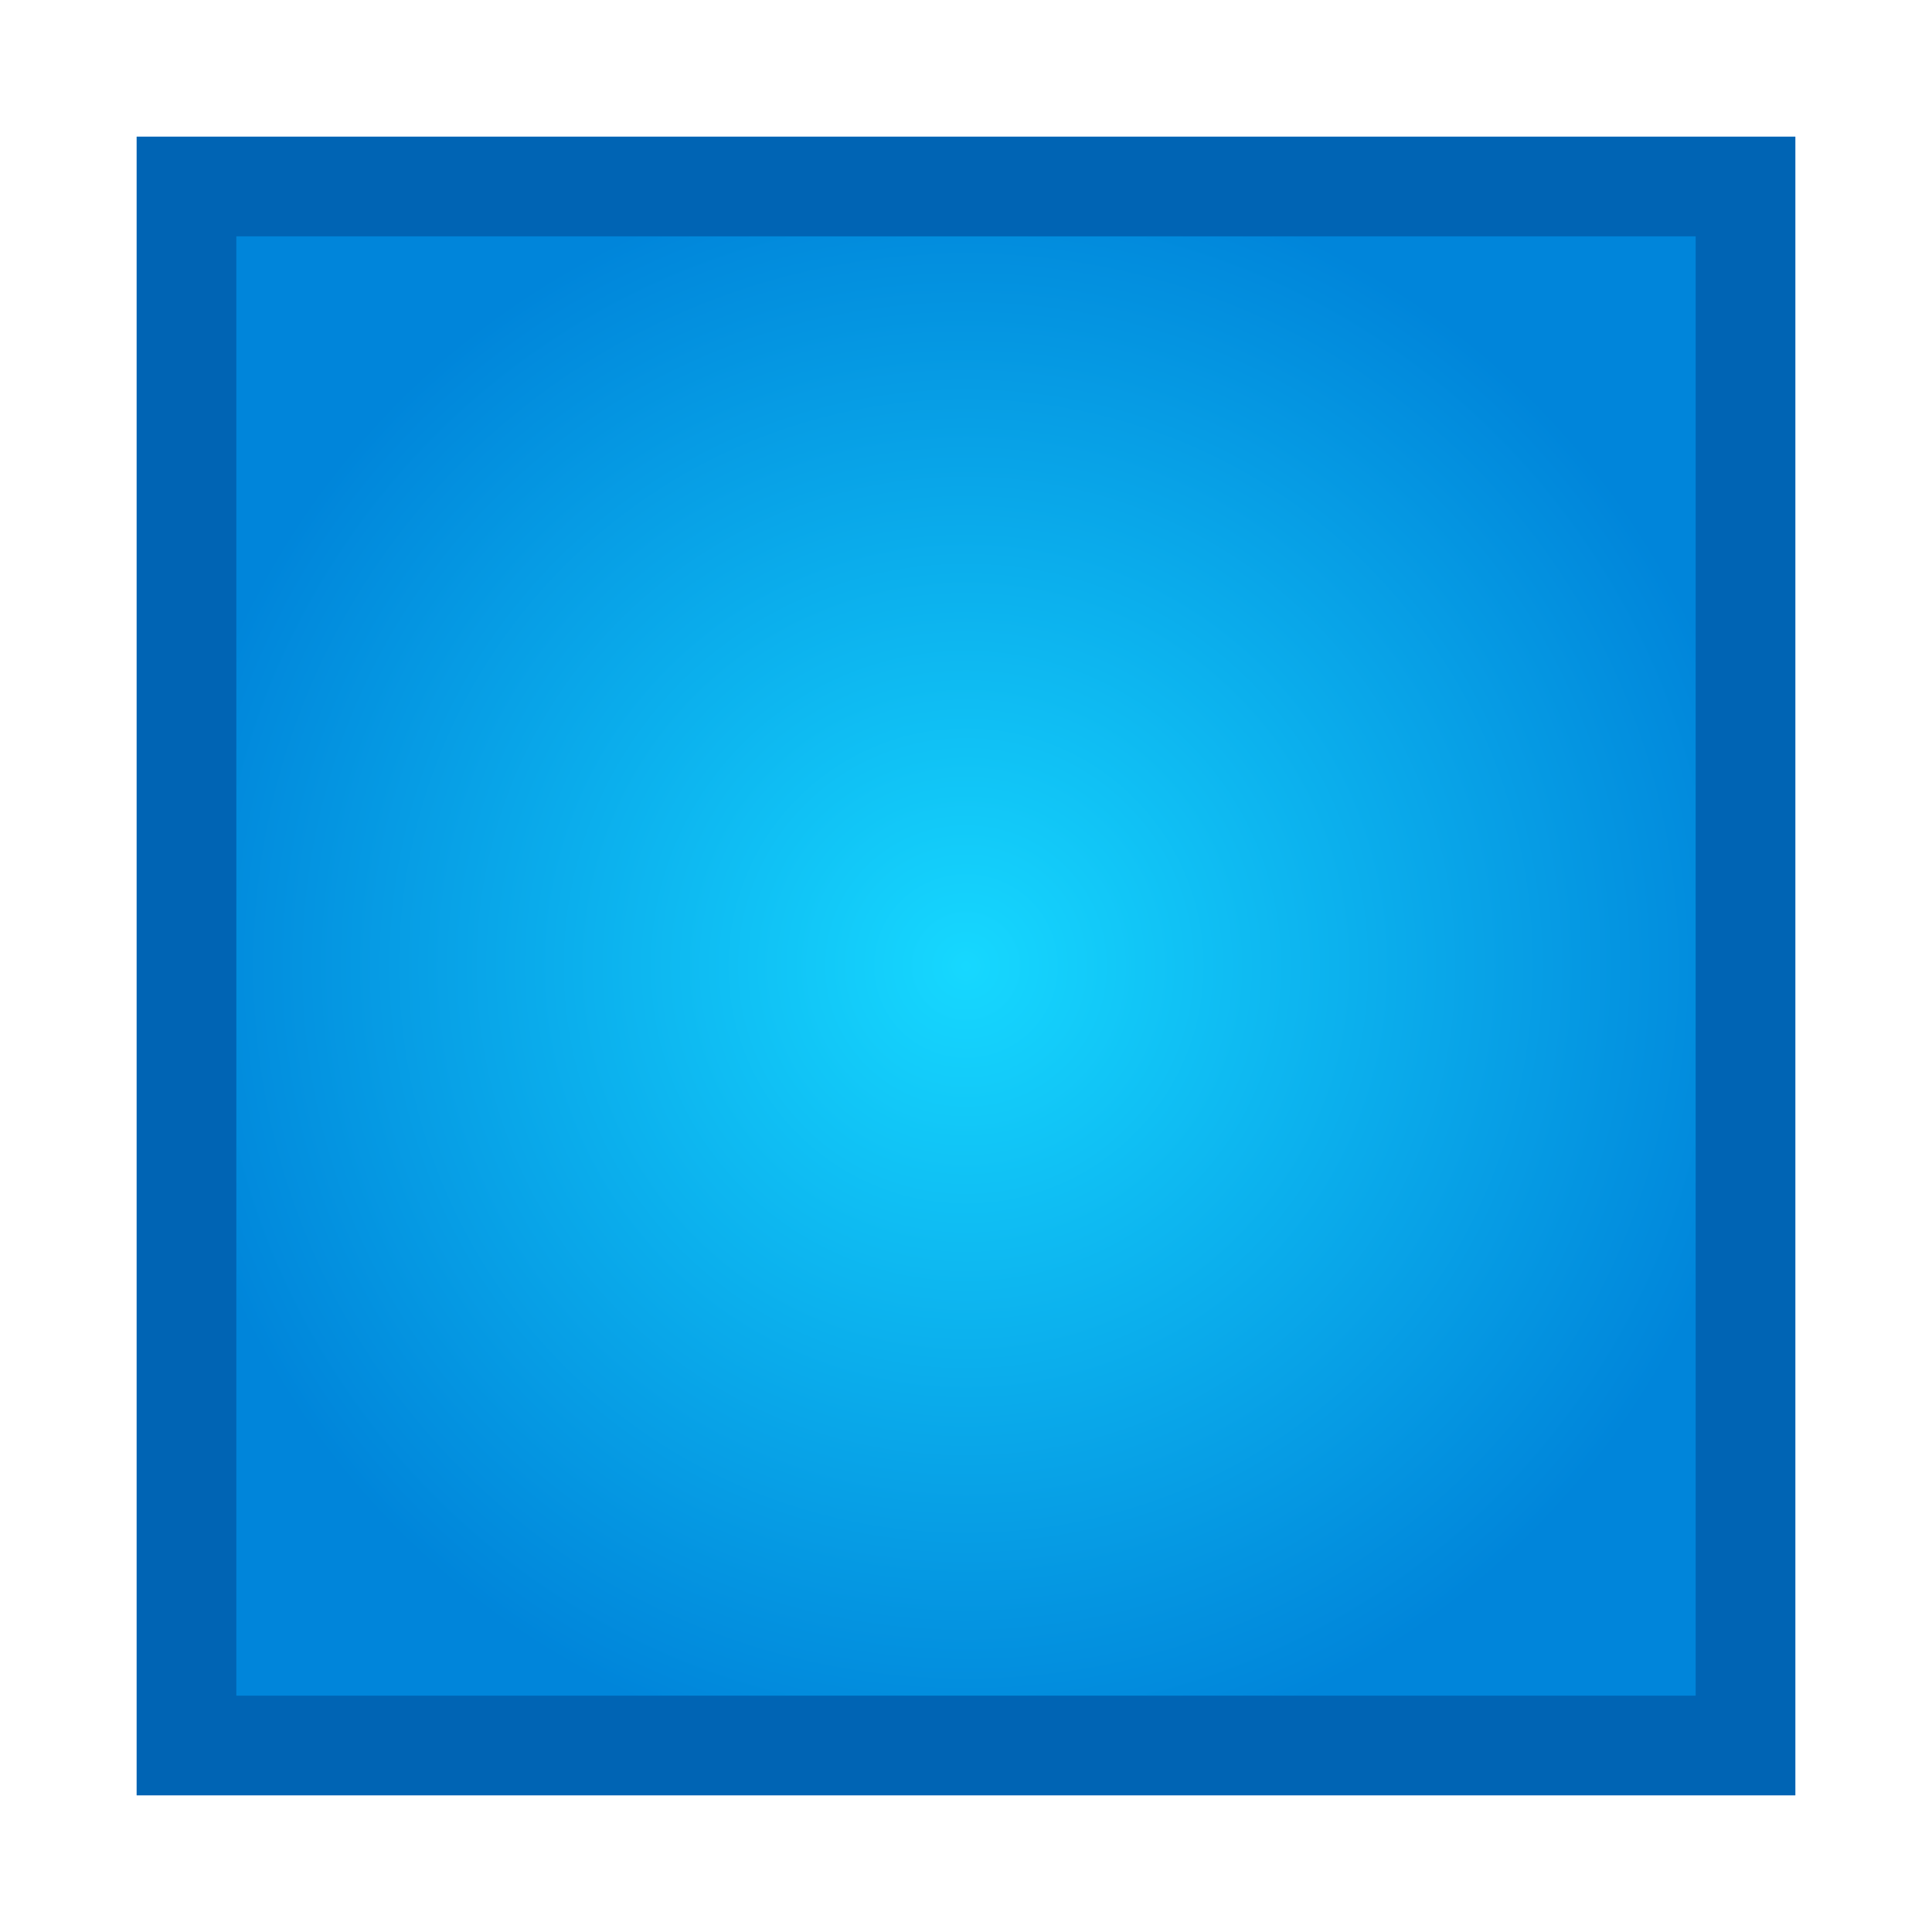
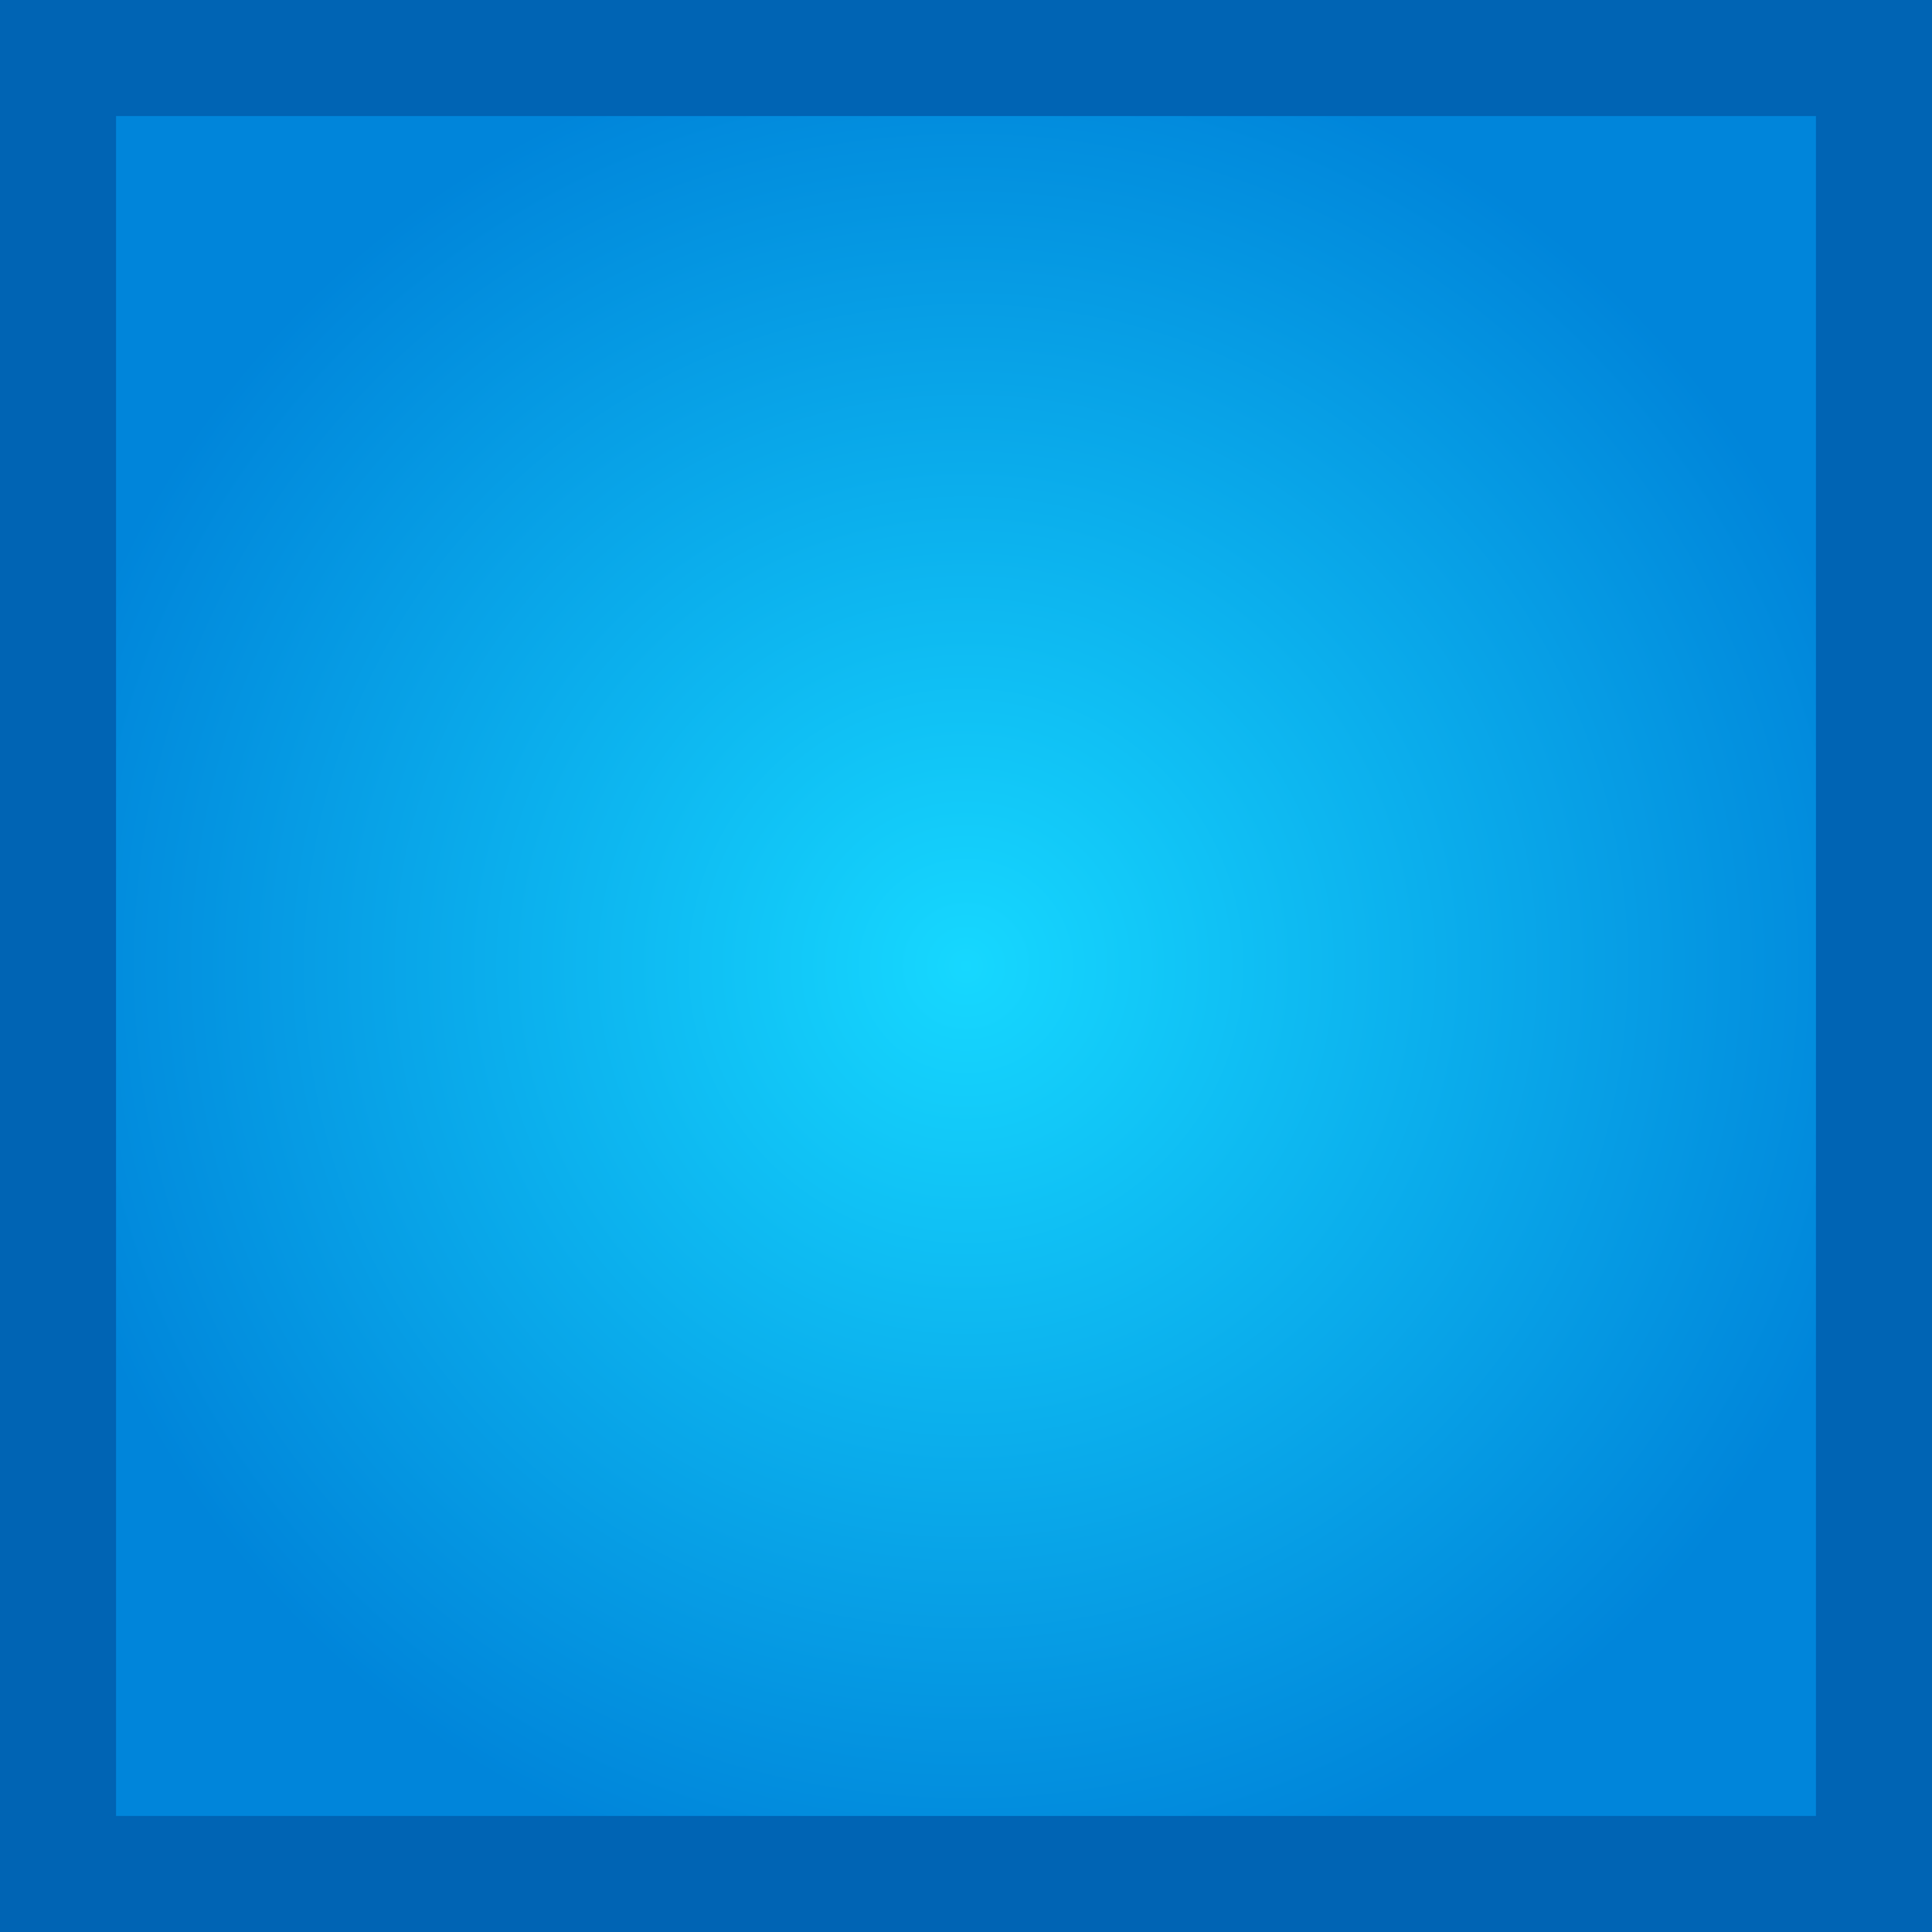
- <svg xmlns="http://www.w3.org/2000/svg" xmlns:xlink="http://www.w3.org/1999/xlink" width="32.103" height="32.103" viewBox="0 0 8.494 8.494" xml:space="preserve">
-   <defs>
-     <radialGradient xlink:href="#a" id="c" cx="4.273" cy="4.021" fx="4.273" fy="4.021" r="3.542" gradientUnits="userSpaceOnUse" gradientTransform="translate(-.026 .226)" />
-     <radialGradient xlink:href="#a" id="b" cx="4.273" cy="4.021" fx="4.273" fy="4.021" r="3.542" gradientUnits="userSpaceOnUse" gradientTransform="translate(-.026 .226)" />
+ <svg xmlns="http://www.w3.org/2000/svg" xmlns:xlink="http://www.w3.org/1999/xlink" width="27.56" height="27.56" viewBox="0 0 7.292 7.292" xml:space="preserve" version="1.1" id="svg2523">
+   <defs id="defs2517">
+     <radialGradient xlink:href="#a" id="c" cx="4.273" cy="4.021" fx="4.273" fy="4.021" r="3.542" gradientUnits="userSpaceOnUse" gradientTransform="translate(-0.026,0.226)" />
+     <radialGradient xlink:href="#a" id="b" cx="4.273" cy="4.021" fx="4.273" fy="4.021" r="3.542" gradientUnits="userSpaceOnUse" gradientTransform="translate(-0.627,-0.375)" />
    <linearGradient id="a">
-       <stop style="stop-color:#16d8ff;stop-opacity:1" offset="0" />
-       <stop style="stop-color:#0085da;stop-opacity:1" offset="1" />
+       <stop style="stop-color:#16d8ff;stop-opacity:1" offset="0" id="stop2512" />
+       <stop style="stop-color:#0085da;stop-opacity:1" offset="1" id="stop2514" />
    </linearGradient>
  </defs>
-   <path style="fill:url(#b);stroke:#0064b4;stroke-width:.438;stroke-dasharray:none;stroke-opacity:1;filter:url(#filter1)" d="M.82.82h6.854v6.854H.82z" />
-   <path style="fill:url(#c);stroke:#0064b4;stroke-width:.438;stroke-dasharray:none;stroke-opacity:1" d="M.82.82h6.854v6.854H.82z" />
+   <path style="fill:url(#b);stroke:#0064b4;stroke-width:0.438;stroke-dasharray:none;stroke-opacity:1;filter:url(#filter1)" d="M 0.219,0.219 H 7.073 V 7.073 H 0.219 Z" id="path2519" />
</svg>
